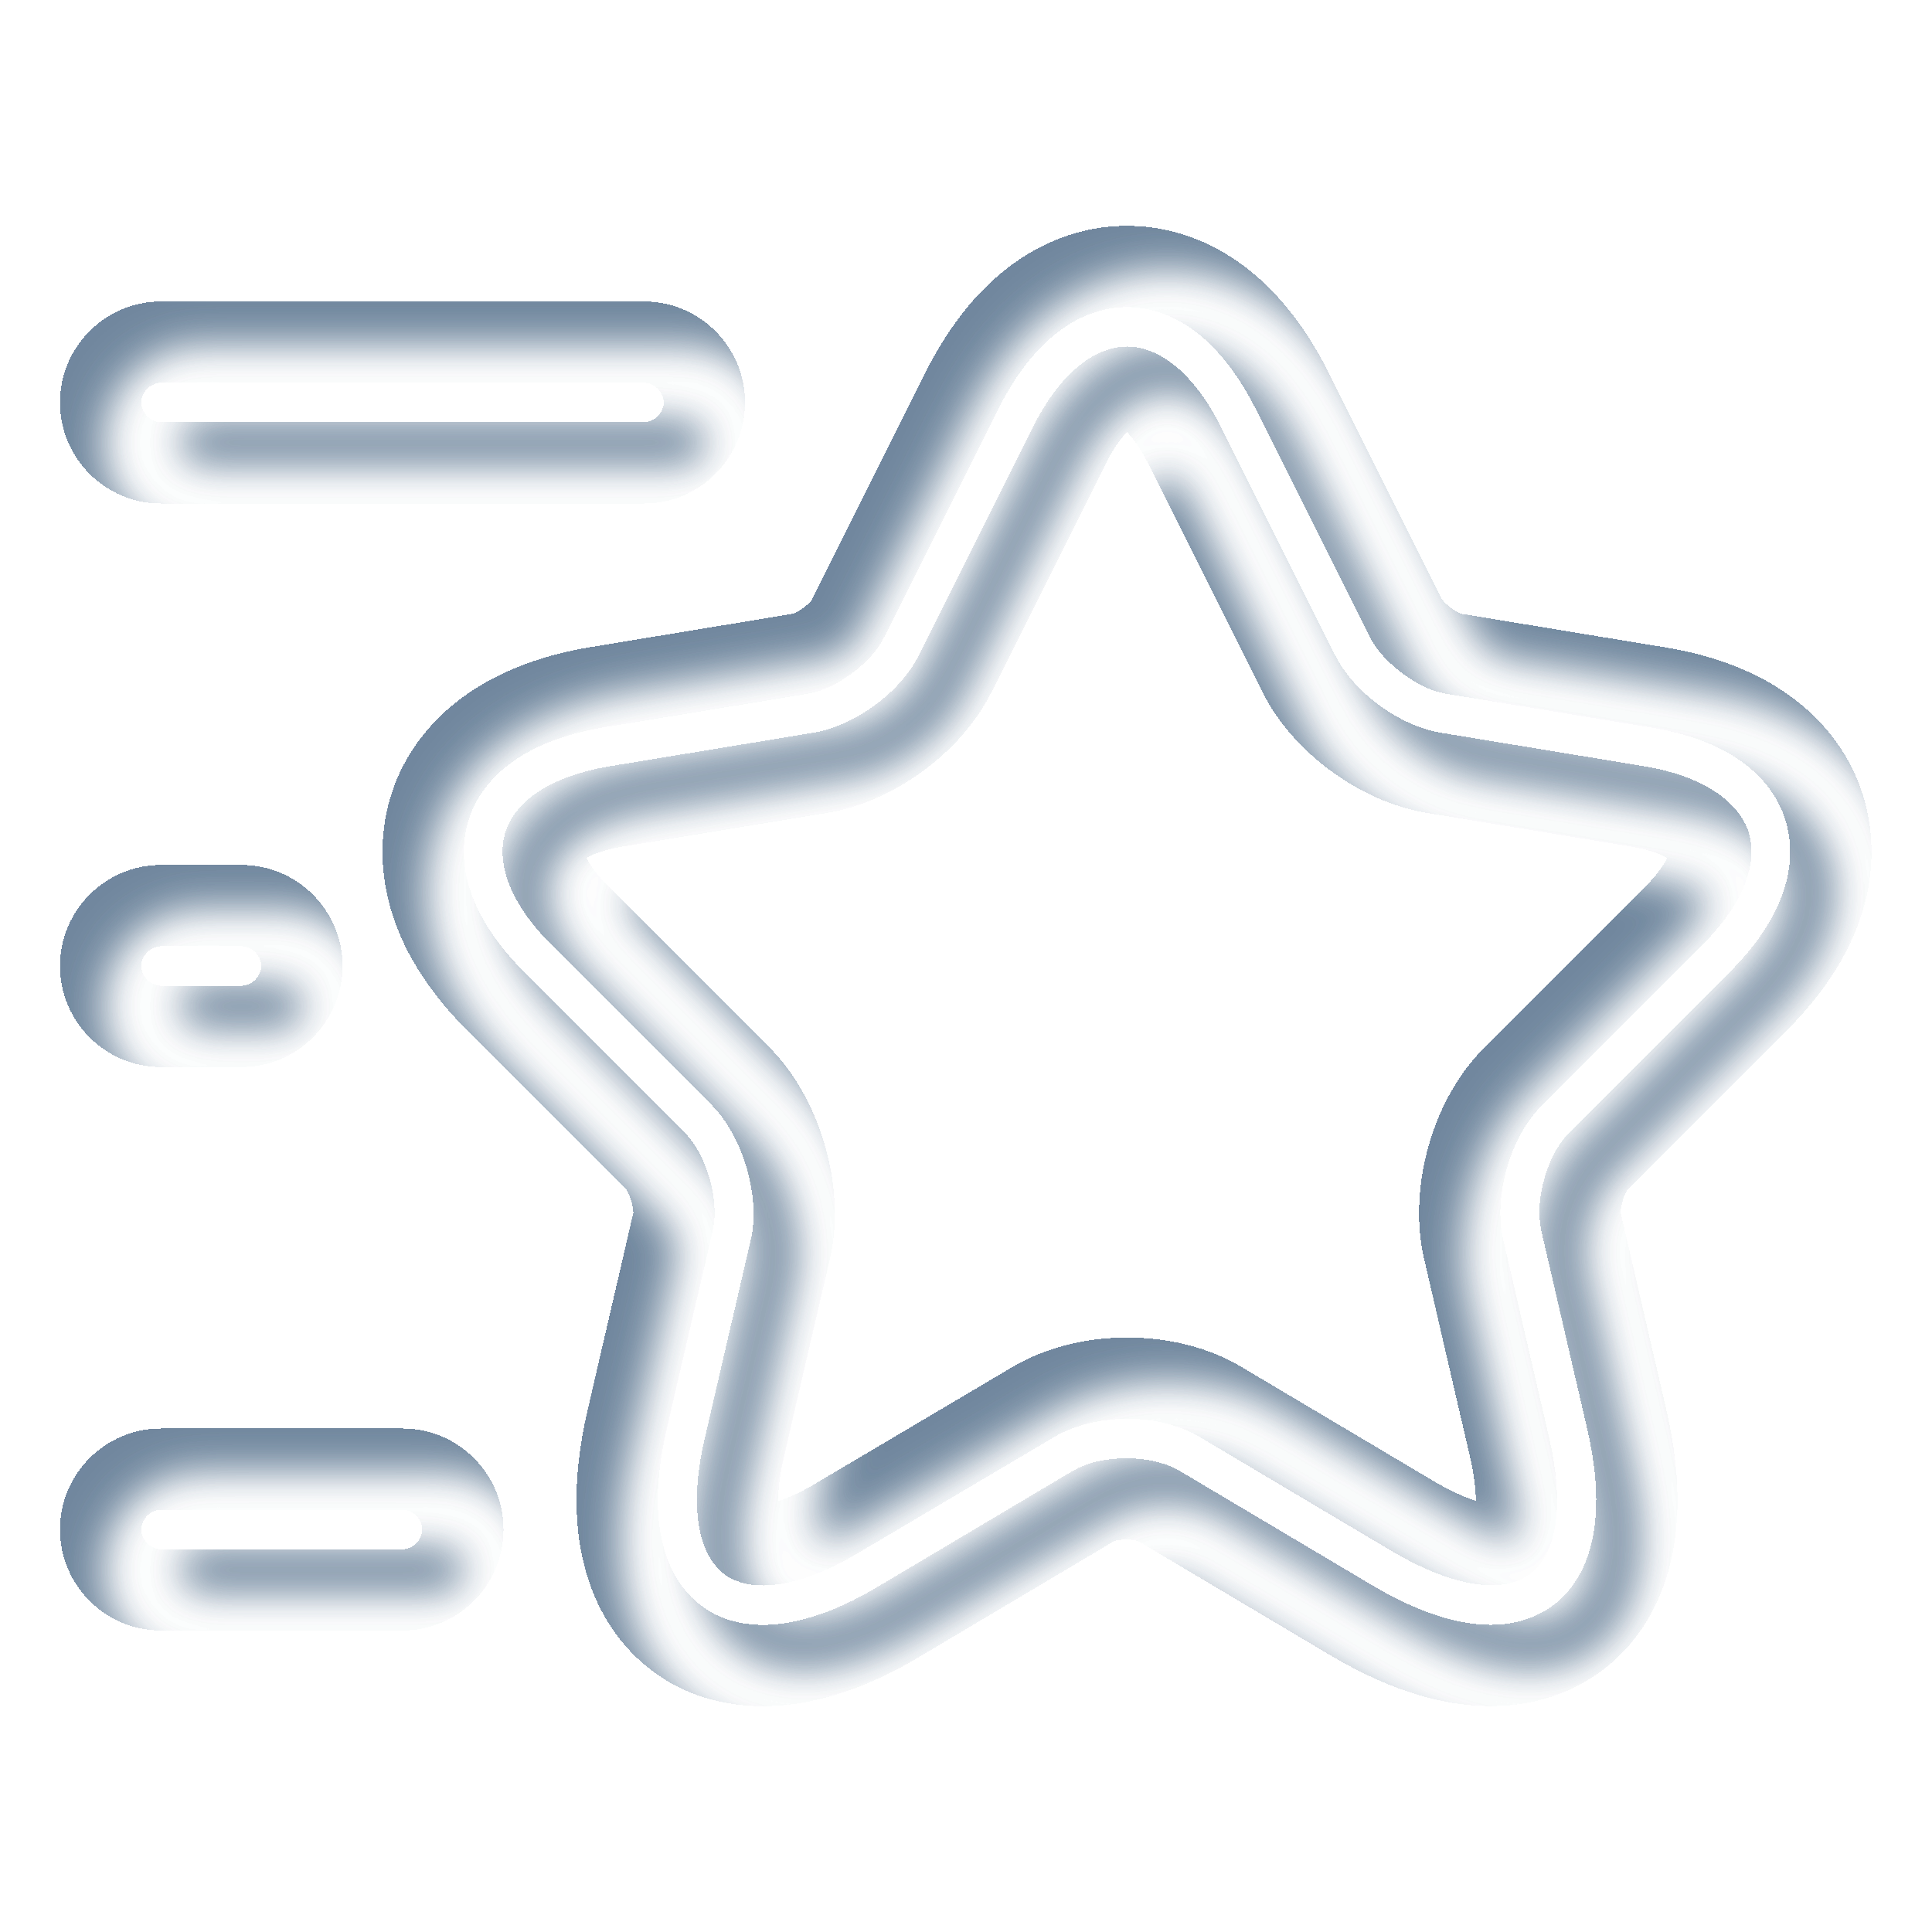
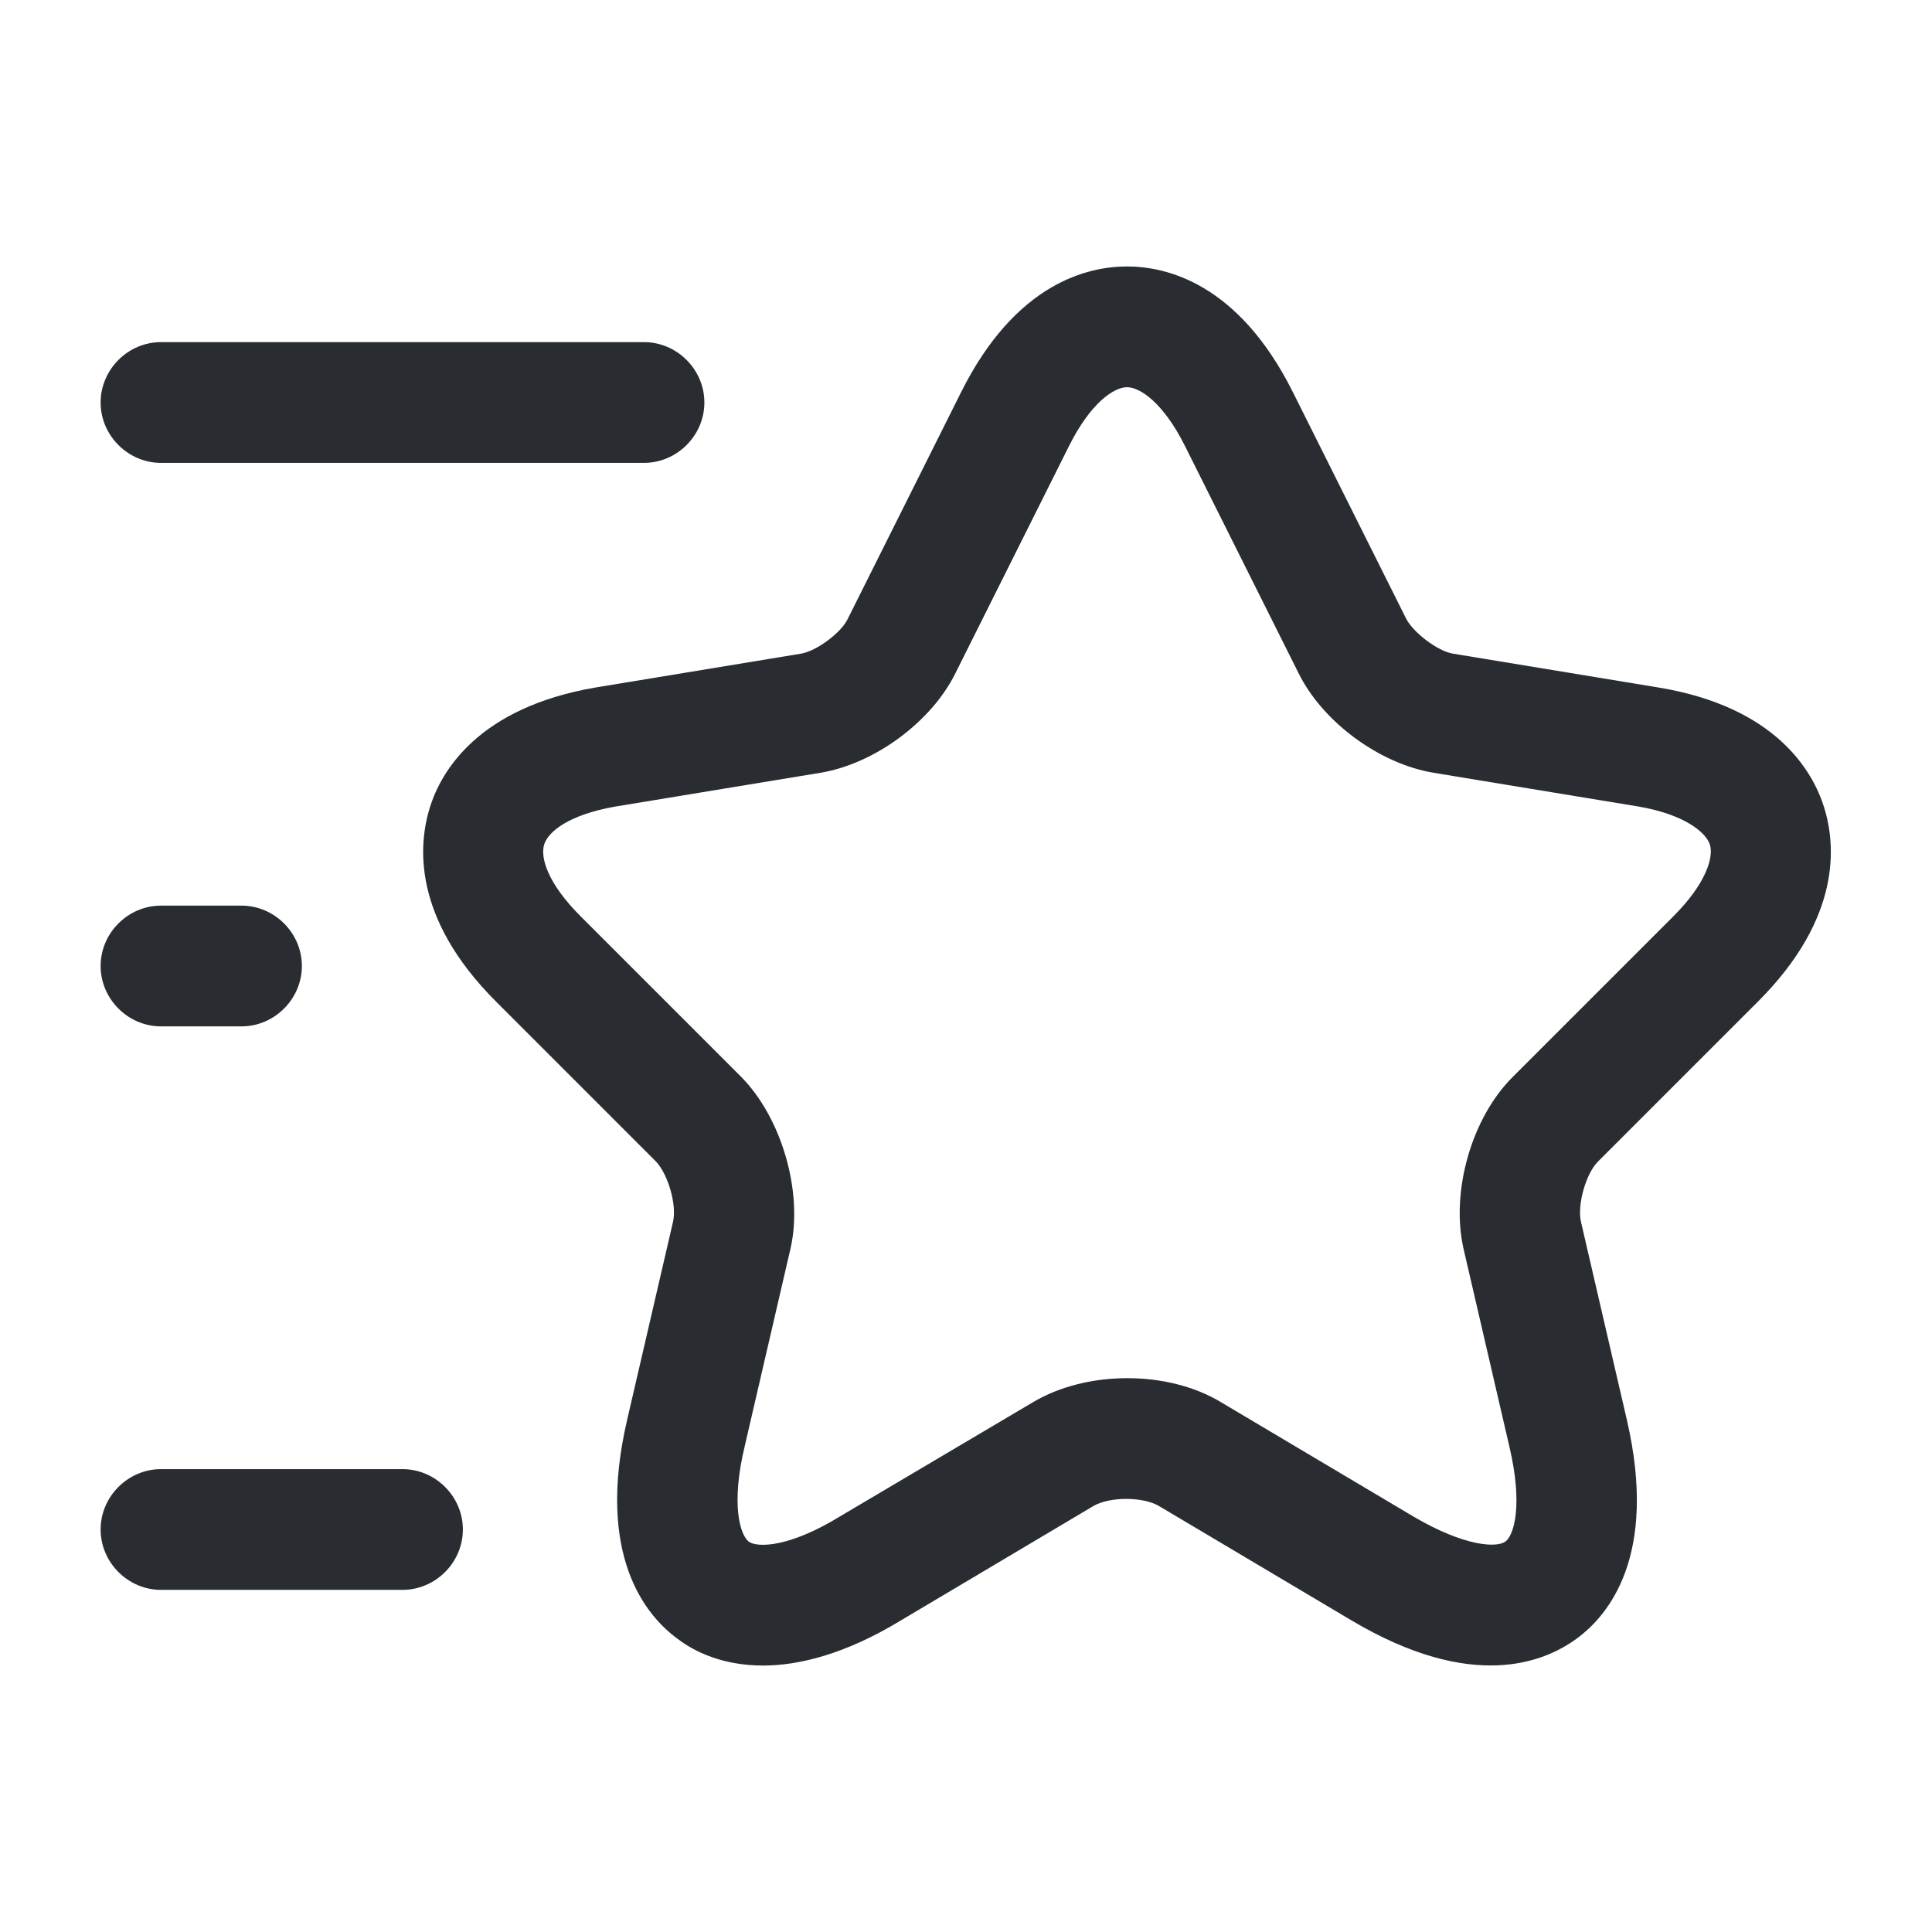
<svg xmlns="http://www.w3.org/2000/svg" width="24" height="24" viewBox="0 0 24 24" fill="none">
-   <g filter="url(#filter0_ii_34:2038)">
-     <path d="M9.48 20.69C8.98 20.69 8.63 20.52 8.42 20.36C8.02 20.07 7.4 19.32 7.79 17.64L8.36 15.18C8.41 14.97 8.3 14.59 8.15 14.43L6.16 12.44C5.11 11.39 5.2 10.48 5.34 10.03C5.48 9.58 5.94 8.79 7.4 8.54L9.95 8.12C10.14 8.09 10.45 7.86 10.53 7.69L11.94 4.87C12.62 3.51 13.52 3.31 14 3.31C14.48 3.31 15.38 3.51 16.06 4.87L17.47 7.69C17.56 7.86 17.86 8.09 18.05 8.12L20.6 8.54C22.06 8.78 22.52 9.58 22.66 10.03C22.8 10.48 22.89 11.39 21.84 12.44L19.85 14.43C19.7 14.58 19.59 14.97 19.64 15.18L20.21 17.64C20.6 19.33 19.98 20.07 19.58 20.36C19.18 20.65 18.29 21.02 16.79 20.13L14.4 18.71C14.2 18.59 13.78 18.59 13.58 18.71L11.19 20.13C10.5 20.55 9.92 20.69 9.48 20.69ZM14 4.81C13.84 4.81 13.55 5 13.28 5.54L11.87 8.36C11.57 8.97 10.86 9.49 10.19 9.6L7.64 10.02C7.07 10.12 6.81 10.33 6.76 10.49C6.71 10.65 6.8 10.97 7.21 11.38L9.2 13.37C9.71 13.88 9.98 14.81 9.82 15.51L9.25 17.97C9.08 18.68 9.19 19.06 9.3 19.15C9.41 19.23 9.81 19.22 10.43 18.84L12.83 17.42C13.5 17.02 14.51 17.02 15.17 17.42L17.56 18.84C18.19 19.21 18.59 19.23 18.7 19.15C18.81 19.07 18.92 18.69 18.75 17.97L18.18 15.51C18.02 14.8 18.28 13.88 18.8 13.37L20.79 11.38C21.2 10.97 21.29 10.64 21.24 10.49C21.19 10.34 20.93 10.12 20.36 10.02L17.81 9.6C17.14 9.49 16.43 8.97 16.13 8.36L14.72 5.54C14.45 5 14.16 4.81 14 4.81Z" stroke="url(#paint0_linear_34:2038)" stroke-opacity="0.5" stroke-linecap="round" stroke-linejoin="round" />
-     <path d="M9.48 20.69C8.98 20.69 8.63 20.52 8.42 20.36C8.02 20.07 7.4 19.32 7.79 17.64L8.36 15.18C8.41 14.97 8.3 14.59 8.15 14.43L6.16 12.44C5.11 11.39 5.2 10.48 5.34 10.03C5.48 9.58 5.94 8.79 7.4 8.54L9.95 8.12C10.14 8.09 10.45 7.86 10.53 7.69L11.94 4.87C12.62 3.51 13.52 3.31 14 3.31C14.48 3.31 15.38 3.51 16.06 4.87L17.47 7.69C17.56 7.86 17.86 8.09 18.05 8.12L20.6 8.54C22.06 8.78 22.52 9.58 22.66 10.03C22.8 10.48 22.89 11.39 21.84 12.44L19.85 14.43C19.7 14.58 19.59 14.97 19.64 15.18L20.21 17.64C20.6 19.33 19.98 20.07 19.58 20.36C19.18 20.65 18.29 21.02 16.79 20.13L14.4 18.71C14.2 18.59 13.78 18.59 13.58 18.71L11.19 20.13C10.5 20.55 9.92 20.69 9.48 20.69ZM14 4.81C13.84 4.81 13.55 5 13.28 5.54L11.87 8.36C11.57 8.97 10.86 9.49 10.19 9.6L7.64 10.02C7.07 10.12 6.81 10.33 6.76 10.49C6.71 10.65 6.8 10.97 7.21 11.38L9.2 13.37C9.71 13.88 9.98 14.81 9.82 15.51L9.25 17.97C9.08 18.68 9.19 19.06 9.3 19.15C9.41 19.23 9.81 19.22 10.43 18.84L12.83 17.42C13.5 17.02 14.51 17.02 15.17 17.42L17.56 18.84C18.19 19.21 18.59 19.23 18.7 19.15C18.81 19.07 18.92 18.69 18.75 17.97L18.18 15.51C18.02 14.8 18.28 13.88 18.8 13.37L20.79 11.38C21.2 10.97 21.29 10.64 21.24 10.49C21.19 10.34 20.93 10.12 20.36 10.02L17.81 9.6C17.14 9.49 16.43 8.97 16.13 8.36L14.72 5.54C14.45 5 14.16 4.81 14 4.81Z" stroke="black" stroke-linecap="round" stroke-linejoin="round" />
-   </g>
-   <g filter="url(#filter1_ii_34:2038)">
-     <path d="M8 5.75H2C1.59 5.75 1.25 5.41 1.25 5C1.25 4.59 1.59 4.25 2 4.25H8C8.41 4.25 8.75 4.59 8.75 5C8.75 5.41 8.41 5.75 8 5.75Z" stroke="url(#paint1_linear_34:2038)" stroke-opacity="0.5" stroke-linecap="round" stroke-linejoin="round" />
-     <path d="M8 5.75H2C1.59 5.75 1.25 5.41 1.25 5C1.25 4.59 1.59 4.25 2 4.25H8C8.41 4.25 8.75 4.59 8.75 5C8.75 5.41 8.41 5.75 8 5.75Z" stroke="black" stroke-linecap="round" stroke-linejoin="round" />
-   </g>
-   <g filter="url(#filter2_ii_34:2038)">
-     <path d="M5 19.75H2C1.59 19.75 1.25 19.41 1.25 19C1.25 18.59 1.59 18.25 2 18.25H5C5.41 18.25 5.75 18.59 5.75 19C5.75 19.41 5.41 19.75 5 19.75Z" stroke="url(#paint2_linear_34:2038)" stroke-opacity="0.5" stroke-linecap="round" stroke-linejoin="round" />
-     <path d="M5 19.75H2C1.59 19.75 1.25 19.41 1.25 19C1.25 18.59 1.59 18.25 2 18.25H5C5.41 18.25 5.75 18.59 5.75 19C5.75 19.41 5.41 19.75 5 19.75Z" stroke="black" stroke-linecap="round" stroke-linejoin="round" />
-   </g>
-   <g filter="url(#filter3_ii_34:2038)">
-     <path d="M3 12.75H2C1.59 12.75 1.25 12.41 1.25 12C1.25 11.59 1.59 11.25 2 11.25H3C3.41 11.25 3.75 11.59 3.75 12C3.75 12.41 3.41 12.75 3 12.75Z" stroke="url(#paint3_linear_34:2038)" stroke-opacity="0.5" stroke-linecap="round" stroke-linejoin="round" />
-     <path d="M3 12.75H2C1.59 12.75 1.25 12.41 1.25 12C1.25 11.59 1.59 11.25 2 11.25H3C3.41 11.25 3.75 11.59 3.75 12C3.75 12.41 3.41 12.75 3 12.75Z" stroke="black" stroke-linecap="round" stroke-linejoin="round" />
-   </g>
-   <defs>
-     <filter id="filter0_ii_34:2038" x="4.257" y="2.31" width="19.487" height="19.38" filterUnits="userSpaceOnUse" color-interpolation-filters="sRGB">
-       <feFlood flood-opacity="0" result="BackgroundImageFix" />
-       <feBlend mode="normal" in="SourceGraphic" in2="BackgroundImageFix" result="shape" />
-       <feColorMatrix in="SourceAlpha" type="matrix" values="0 0 0 0 0 0 0 0 0 0 0 0 0 0 0 0 0 0 127 0" result="hardAlpha" />
-       <feOffset dx="-0.5" dy="-0.5" />
-       <feGaussianBlur stdDeviation="0.25" />
-       <feComposite in2="hardAlpha" operator="arithmetic" k2="-1" k3="1" />
-       <feColorMatrix type="matrix" values="0 0 0 0 1 0 0 0 0 1 0 0 0 0 1 0 0 0 0.4 0" />
-       <feBlend mode="normal" in2="shape" result="effect1_innerShadow_34:2038" />
-       <feColorMatrix in="SourceAlpha" type="matrix" values="0 0 0 0 0 0 0 0 0 0 0 0 0 0 0 0 0 0 127 0" result="hardAlpha" />
-       <feOffset dx="0.5" dy="0.5" />
-       <feGaussianBlur stdDeviation="0.25" />
-       <feComposite in2="hardAlpha" operator="arithmetic" k2="-1" k3="1" />
-       <feColorMatrix type="matrix" values="0 0 0 0 0.128 0 0 0 0 0.268 0 0 0 0 0.408 0 0 0 0.4 0" />
-       <feBlend mode="normal" in2="effect1_innerShadow_34:2038" result="effect2_innerShadow_34:2038" />
-     </filter>
-     <filter id="filter1_ii_34:2038" x="0.25" y="3.25" width="9.5" height="3.5" filterUnits="userSpaceOnUse" color-interpolation-filters="sRGB">
-       <feFlood flood-opacity="0" result="BackgroundImageFix" />
-       <feBlend mode="normal" in="SourceGraphic" in2="BackgroundImageFix" result="shape" />
-       <feColorMatrix in="SourceAlpha" type="matrix" values="0 0 0 0 0 0 0 0 0 0 0 0 0 0 0 0 0 0 127 0" result="hardAlpha" />
-       <feOffset dx="-0.5" dy="-0.5" />
-       <feGaussianBlur stdDeviation="0.25" />
-       <feComposite in2="hardAlpha" operator="arithmetic" k2="-1" k3="1" />
-       <feColorMatrix type="matrix" values="0 0 0 0 1 0 0 0 0 1 0 0 0 0 1 0 0 0 0.4 0" />
-       <feBlend mode="normal" in2="shape" result="effect1_innerShadow_34:2038" />
-       <feColorMatrix in="SourceAlpha" type="matrix" values="0 0 0 0 0 0 0 0 0 0 0 0 0 0 0 0 0 0 127 0" result="hardAlpha" />
-       <feOffset dx="0.5" dy="0.5" />
-       <feGaussianBlur stdDeviation="0.25" />
-       <feComposite in2="hardAlpha" operator="arithmetic" k2="-1" k3="1" />
-       <feColorMatrix type="matrix" values="0 0 0 0 0.128 0 0 0 0 0.268 0 0 0 0 0.408 0 0 0 0.4 0" />
-       <feBlend mode="normal" in2="effect1_innerShadow_34:2038" result="effect2_innerShadow_34:2038" />
-     </filter>
-     <filter id="filter2_ii_34:2038" x="0.25" y="17.25" width="6.5" height="3.5" filterUnits="userSpaceOnUse" color-interpolation-filters="sRGB">
-       <feFlood flood-opacity="0" result="BackgroundImageFix" />
-       <feBlend mode="normal" in="SourceGraphic" in2="BackgroundImageFix" result="shape" />
-       <feColorMatrix in="SourceAlpha" type="matrix" values="0 0 0 0 0 0 0 0 0 0 0 0 0 0 0 0 0 0 127 0" result="hardAlpha" />
-       <feOffset dx="-0.5" dy="-0.5" />
-       <feGaussianBlur stdDeviation="0.25" />
-       <feComposite in2="hardAlpha" operator="arithmetic" k2="-1" k3="1" />
-       <feColorMatrix type="matrix" values="0 0 0 0 1 0 0 0 0 1 0 0 0 0 1 0 0 0 0.4 0" />
-       <feBlend mode="normal" in2="shape" result="effect1_innerShadow_34:2038" />
-       <feColorMatrix in="SourceAlpha" type="matrix" values="0 0 0 0 0 0 0 0 0 0 0 0 0 0 0 0 0 0 127 0" result="hardAlpha" />
-       <feOffset dx="0.5" dy="0.5" />
-       <feGaussianBlur stdDeviation="0.25" />
-       <feComposite in2="hardAlpha" operator="arithmetic" k2="-1" k3="1" />
-       <feColorMatrix type="matrix" values="0 0 0 0 0.128 0 0 0 0 0.268 0 0 0 0 0.408 0 0 0 0.4 0" />
-       <feBlend mode="normal" in2="effect1_innerShadow_34:2038" result="effect2_innerShadow_34:2038" />
-     </filter>
-     <filter id="filter3_ii_34:2038" x="0.25" y="10.25" width="4.5" height="3.5" filterUnits="userSpaceOnUse" color-interpolation-filters="sRGB">
-       <feFlood flood-opacity="0" result="BackgroundImageFix" />
-       <feBlend mode="normal" in="SourceGraphic" in2="BackgroundImageFix" result="shape" />
-       <feColorMatrix in="SourceAlpha" type="matrix" values="0 0 0 0 0 0 0 0 0 0 0 0 0 0 0 0 0 0 127 0" result="hardAlpha" />
-       <feOffset dx="-0.5" dy="-0.5" />
-       <feGaussianBlur stdDeviation="0.25" />
-       <feComposite in2="hardAlpha" operator="arithmetic" k2="-1" k3="1" />
-       <feColorMatrix type="matrix" values="0 0 0 0 1 0 0 0 0 1 0 0 0 0 1 0 0 0 0.4 0" />
-       <feBlend mode="normal" in2="shape" result="effect1_innerShadow_34:2038" />
-       <feColorMatrix in="SourceAlpha" type="matrix" values="0 0 0 0 0 0 0 0 0 0 0 0 0 0 0 0 0 0 127 0" result="hardAlpha" />
-       <feOffset dx="0.5" dy="0.5" />
-       <feGaussianBlur stdDeviation="0.25" />
-       <feComposite in2="hardAlpha" operator="arithmetic" k2="-1" k3="1" />
-       <feColorMatrix type="matrix" values="0 0 0 0 0.128 0 0 0 0 0.268 0 0 0 0 0.408 0 0 0 0.4 0" />
-       <feBlend mode="normal" in2="effect1_innerShadow_34:2038" result="effect2_innerShadow_34:2038" />
-     </filter>
-     <linearGradient id="paint0_linear_34:2038" x1="21.432" y1="20.69" x2="5.035" y2="0.068" gradientUnits="userSpaceOnUse">
-       <stop stop-color="#48647D" />
-       <stop offset="0.234" stop-color="#6B8299" />
-       <stop offset="0.443" stop-color="#DAE2EB" />
-       <stop offset="0.682" stop-color="#8CA2B7" />
-       <stop offset="1" stop-color="#EDF2F7" />
-     </linearGradient>
-     <linearGradient id="paint1_linear_34:2038" x1="8.188" y1="5.75" x2="7.734" y2="2.917" gradientUnits="userSpaceOnUse">
-       <stop stop-color="#48647D" />
-       <stop offset="0.234" stop-color="#6B8299" />
-       <stop offset="0.443" stop-color="#DAE2EB" />
-       <stop offset="0.682" stop-color="#8CA2B7" />
-       <stop offset="1" stop-color="#EDF2F7" />
-     </linearGradient>
-     <linearGradient id="paint2_linear_34:2038" x1="5.412" y1="19.75" x2="4.689" y2="17.038" gradientUnits="userSpaceOnUse">
-       <stop stop-color="#48647D" />
-       <stop offset="0.234" stop-color="#6B8299" />
-       <stop offset="0.443" stop-color="#DAE2EB" />
-       <stop offset="0.682" stop-color="#8CA2B7" />
-       <stop offset="1" stop-color="#EDF2F7" />
-     </linearGradient>
-     <linearGradient id="paint3_linear_34:2038" x1="3.562" y1="12.75" x2="2.429" y2="10.389" gradientUnits="userSpaceOnUse">
-       <stop stop-color="#48647D" />
-       <stop offset="0.234" stop-color="#6B8299" />
-       <stop offset="0.443" stop-color="#DAE2EB" />
-       <stop offset="0.682" stop-color="#8CA2B7" />
-       <stop offset="1" stop-color="#EDF2F7" />
-     </linearGradient>
-   </defs>
+   <path d="M9.48 20.69C8.98 20.69 8.63 20.52 8.42 20.36C8.02 20.07 7.4 19.32 7.79 17.64L8.36 15.18C8.41 14.97 8.3 14.59 8.15 14.43L6.16 12.44C5.11 11.39 5.2 10.48 5.34 10.03C5.48 9.58 5.94 8.79 7.4 8.54L9.95 8.12C10.14 8.09 10.45 7.86 10.53 7.69L11.94 4.87C12.62 3.51 13.52 3.31 14 3.31C14.48 3.31 15.38 3.51 16.06 4.87L17.47 7.69C17.56 7.86 17.86 8.09 18.05 8.12L20.6 8.54C22.06 8.78 22.52 9.58 22.66 10.03C22.8 10.48 22.89 11.39 21.84 12.44L19.85 14.43C19.7 14.58 19.59 14.97 19.64 15.18L20.21 17.64C20.6 19.33 19.98 20.07 19.58 20.36C19.18 20.65 18.29 21.02 16.79 20.13L14.4 18.71C14.2 18.59 13.78 18.59 13.58 18.71L11.19 20.13C10.5 20.55 9.92 20.69 9.48 20.69ZM14 4.81C13.84 4.81 13.55 5 13.28 5.54L11.87 8.36C11.57 8.97 10.86 9.49 10.19 9.6L7.64 10.02C7.07 10.12 6.81 10.33 6.76 10.49C6.71 10.65 6.8 10.97 7.21 11.38L9.2 13.37C9.71 13.88 9.98 14.81 9.82 15.51L9.25 17.97C9.08 18.68 9.19 19.06 9.3 19.15C9.41 19.23 9.81 19.22 10.43 18.84L12.83 17.42C13.5 17.02 14.51 17.02 15.17 17.42L17.56 18.84C18.19 19.21 18.59 19.23 18.7 19.15C18.81 19.07 18.92 18.69 18.75 17.97L18.18 15.51C18.02 14.8 18.28 13.88 18.8 13.37L20.79 11.38C21.2 10.97 21.29 10.64 21.24 10.49C21.19 10.34 20.93 10.12 20.36 10.02L17.81 9.6C17.14 9.49 16.43 8.97 16.13 8.36L14.72 5.54C14.45 5 14.16 4.81 14 4.81Z" fill="#292D32" />
+   <path d="M8 5.75H2C1.59 5.75 1.25 5.41 1.25 5C1.25 4.59 1.59 4.25 2 4.25H8C8.41 4.25 8.75 4.59 8.75 5C8.75 5.41 8.41 5.75 8 5.75Z" fill="#292D32" />
+   <path d="M5 19.75H2C1.59 19.75 1.25 19.41 1.25 19C1.25 18.59 1.59 18.25 2 18.25H5C5.41 18.25 5.75 18.59 5.75 19C5.75 19.41 5.41 19.75 5 19.75Z" fill="#292D32" />
+   <path d="M3 12.75H2C1.59 12.75 1.25 12.41 1.25 12C1.25 11.59 1.59 11.25 2 11.25H3C3.41 11.25 3.75 11.59 3.75 12C3.75 12.41 3.41 12.75 3 12.75Z" fill="#292D32" />
</svg>
